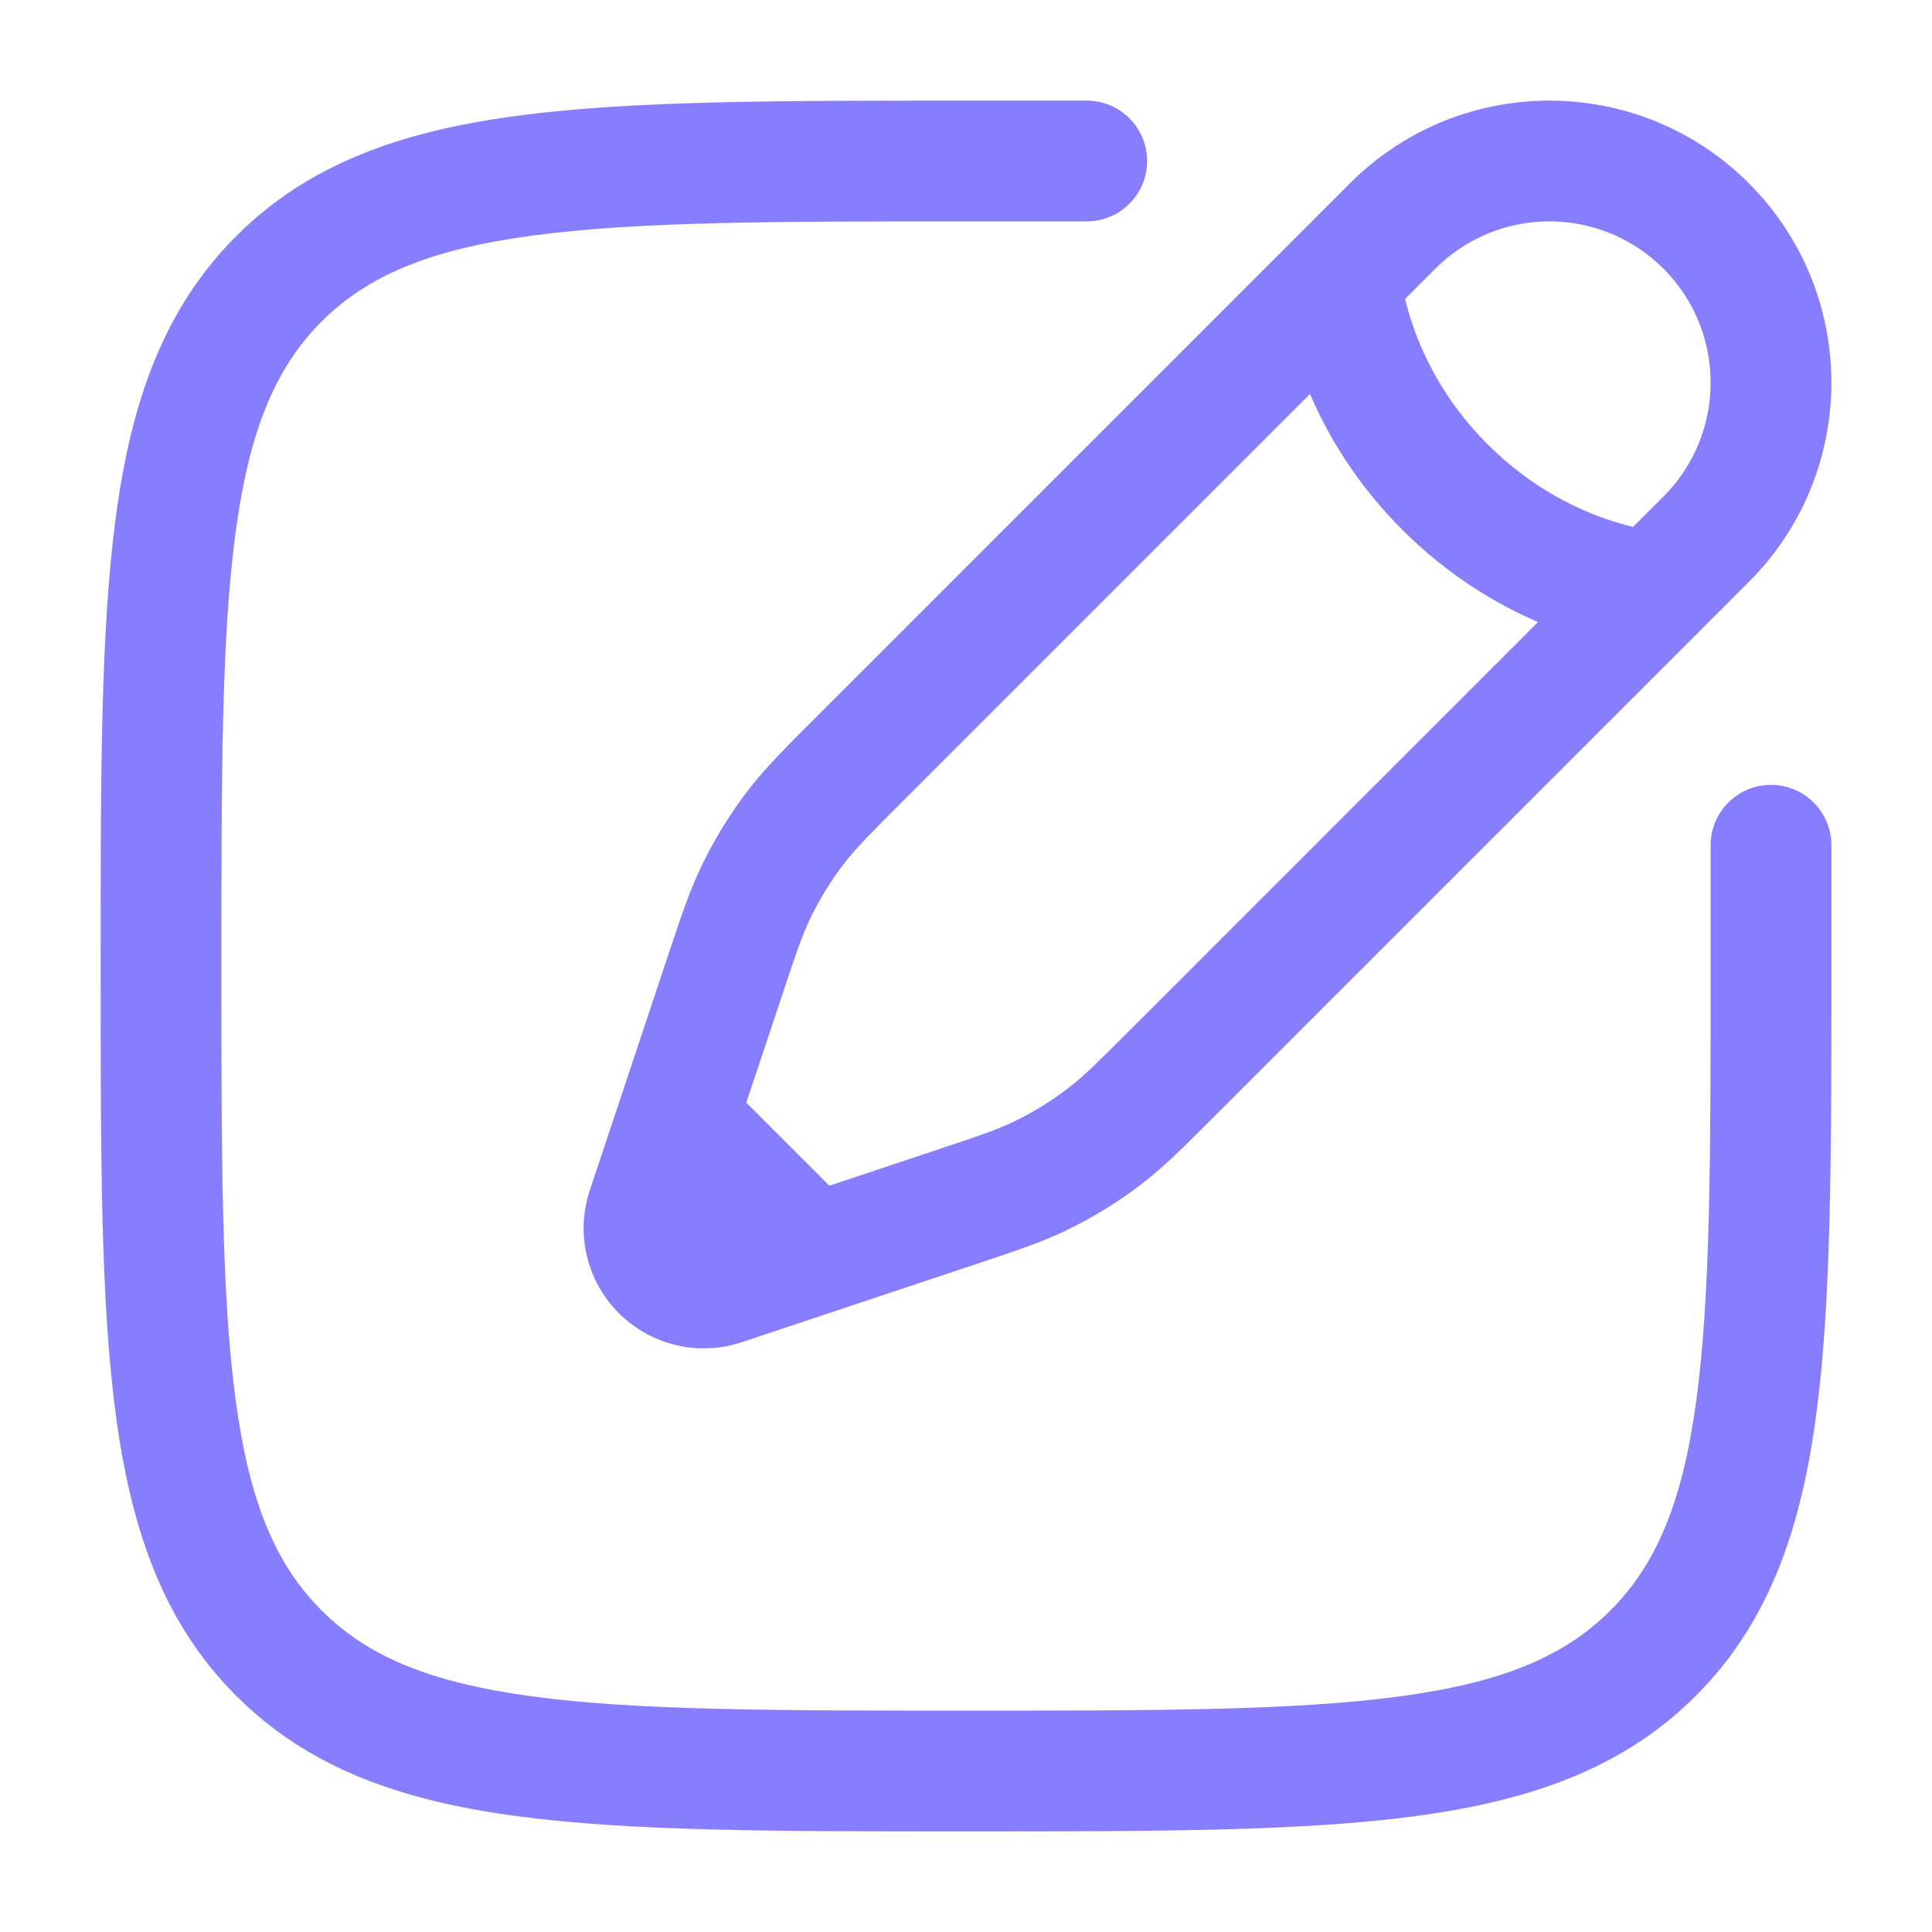
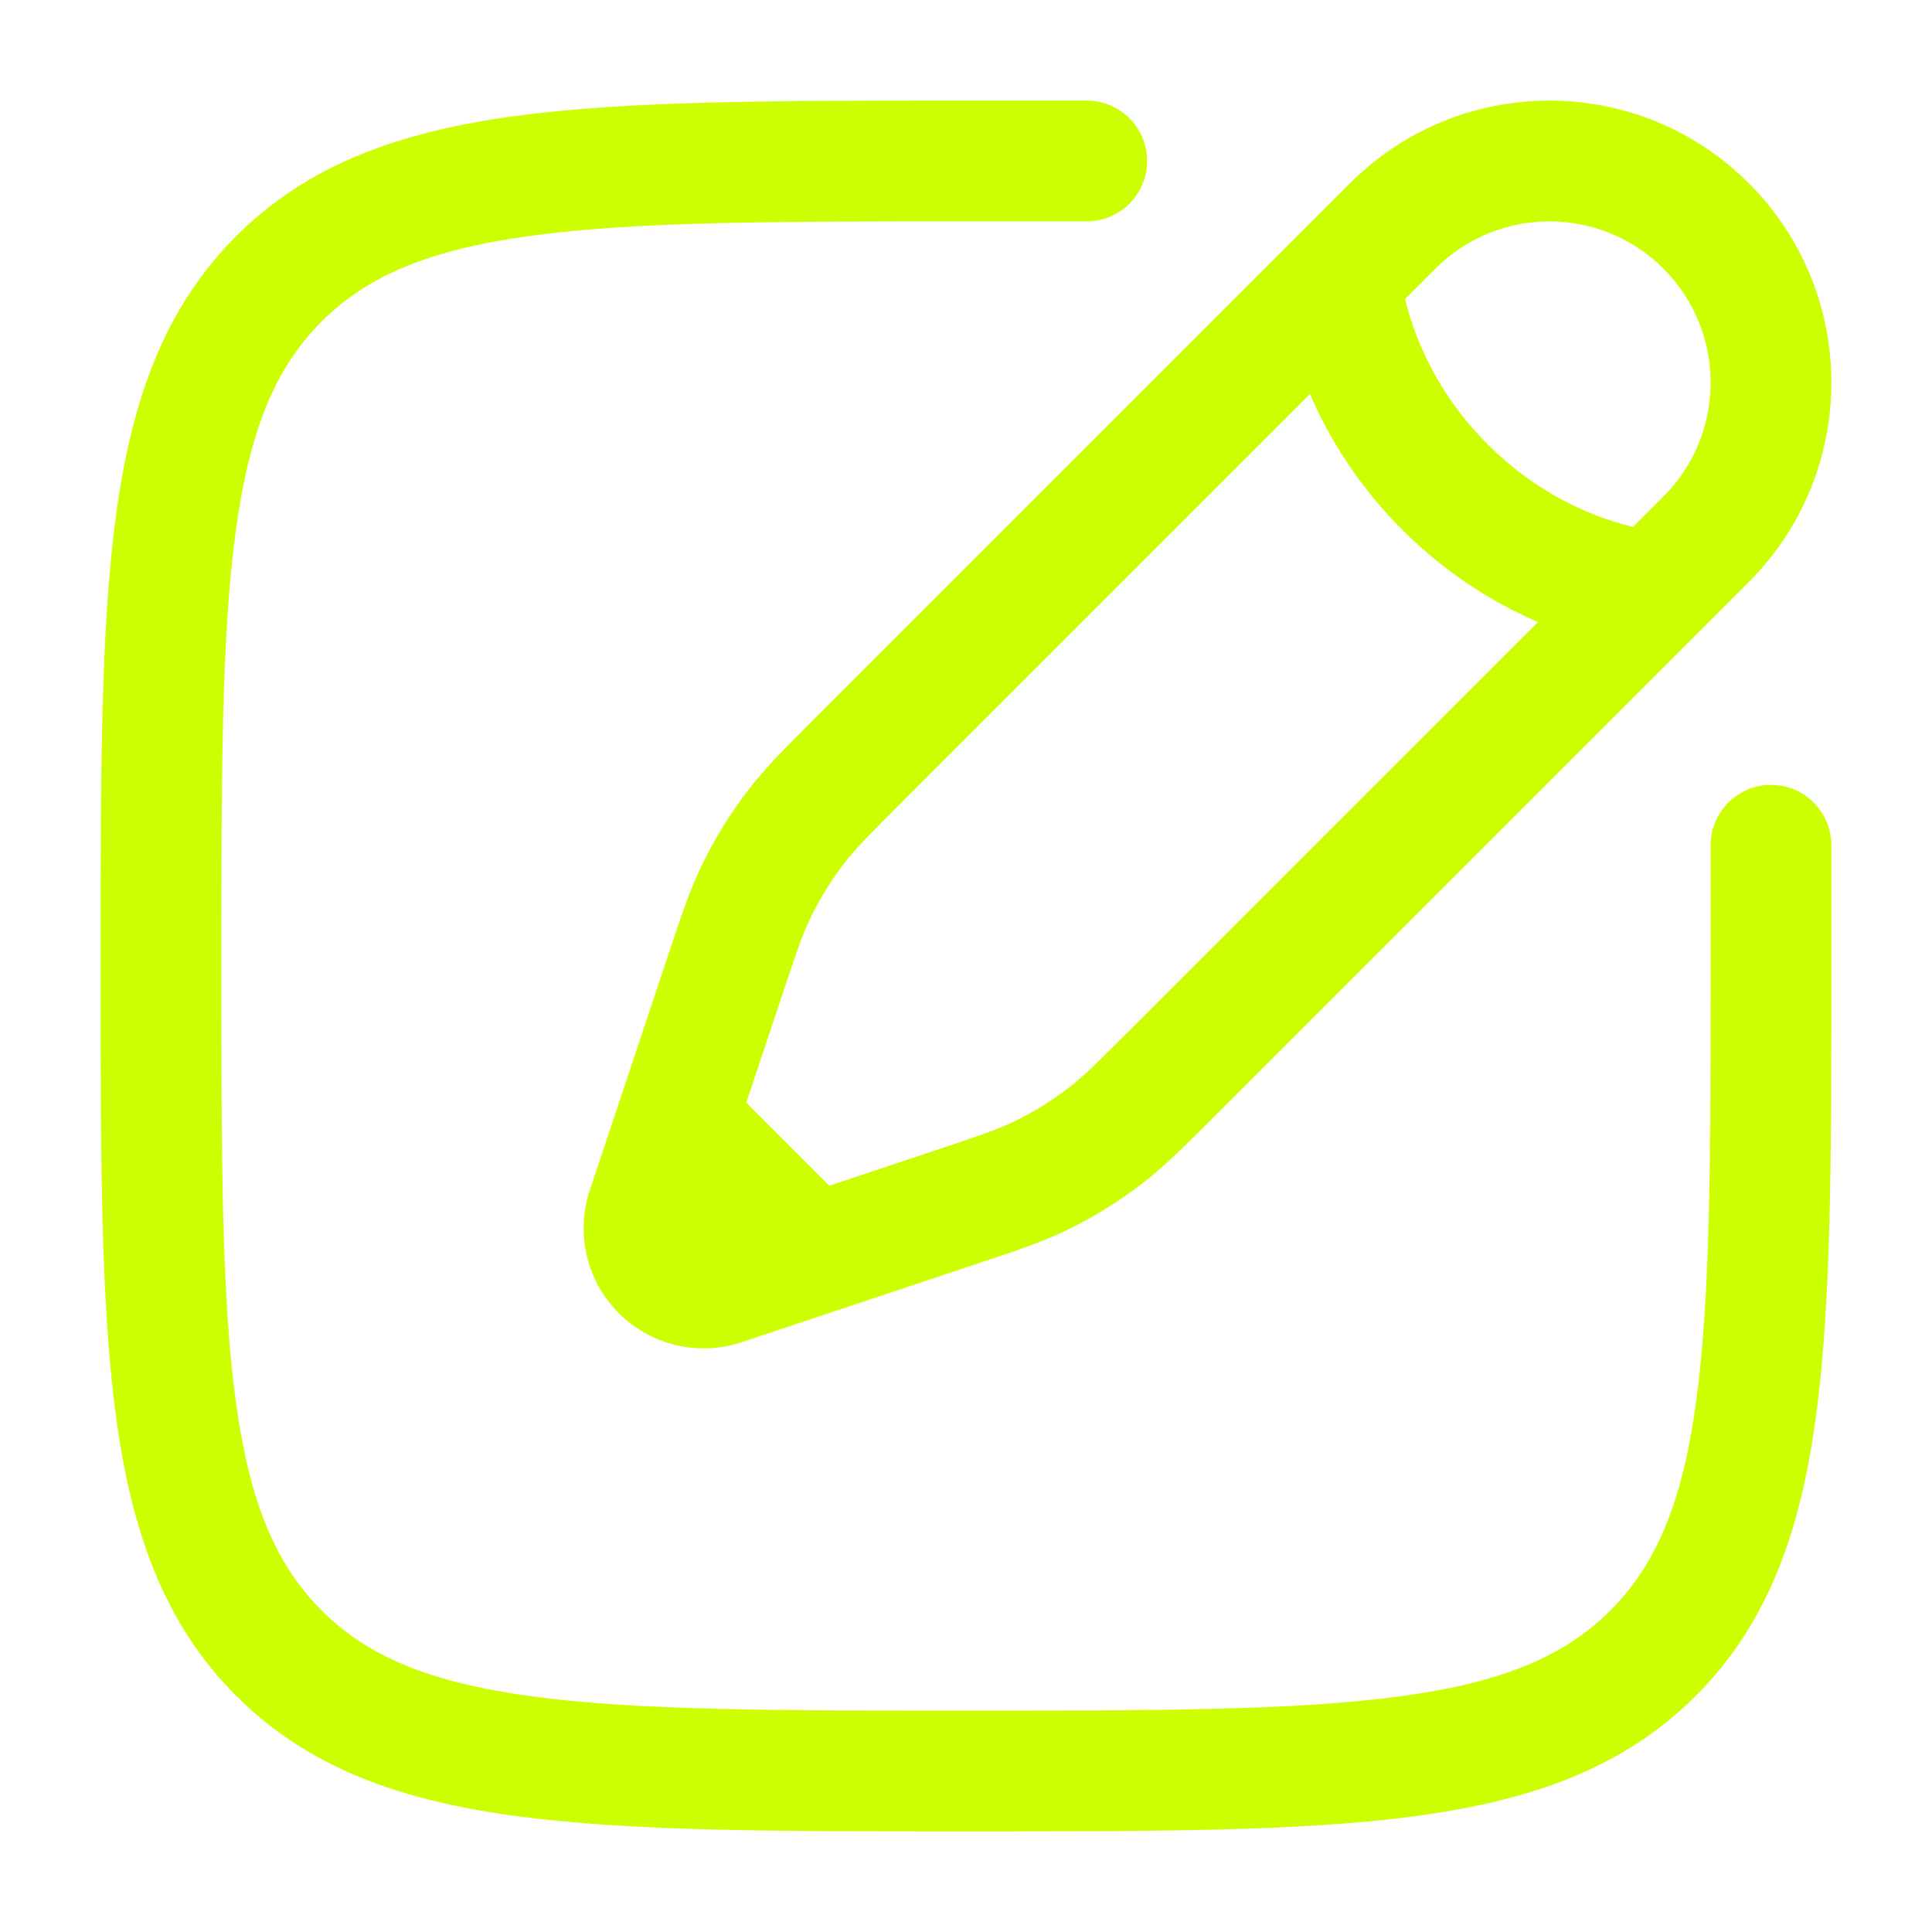
<svg xmlns="http://www.w3.org/2000/svg" width="36" height="36" viewBox="0 0 36 36" fill="none">
-   <path fill-rule="evenodd" clip-rule="evenodd" d="M17.914 1.875H20.25C20.871 1.875 21.375 2.379 21.375 3C21.375 3.621 20.871 4.125 20.25 4.125H18C14.433 4.125 11.87 4.127 9.92 4.39C8.003 4.647 6.847 5.138 5.992 5.992C5.138 6.847 4.647 8.003 4.39 9.92C4.127 11.87 4.125 14.433 4.125 18C4.125 21.567 4.127 24.13 4.39 26.08C4.647 27.997 5.138 29.153 5.992 30.008C6.847 30.862 8.003 31.353 9.92 31.61C11.87 31.873 14.433 31.875 18 31.875C21.567 31.875 24.13 31.873 26.08 31.61C27.997 31.353 29.153 30.862 30.008 30.008C30.862 29.153 31.353 27.997 31.61 26.08C31.873 24.13 31.875 21.567 31.875 18V15.75C31.875 15.129 32.379 14.625 33 14.625C33.621 14.625 34.125 15.129 34.125 15.75V18.086C34.125 21.549 34.125 24.262 33.84 26.379C33.549 28.547 32.941 30.257 31.599 31.599C30.257 32.941 28.547 33.549 26.379 33.84C24.262 34.125 21.549 34.125 18.086 34.125H17.914C14.451 34.125 11.738 34.125 9.621 33.84C7.453 33.549 5.743 32.941 4.401 31.599C3.059 30.257 2.451 28.547 2.16 26.379C1.875 24.262 1.875 21.549 1.875 18.086V17.914C1.875 14.451 1.875 11.738 2.16 9.621C2.451 7.453 3.059 5.743 4.401 4.401C5.743 3.059 7.453 2.451 9.621 2.16C11.738 1.875 14.451 1.875 17.914 1.875ZM25.156 3.414C27.208 1.362 30.534 1.362 32.586 3.414C34.638 5.466 34.638 8.792 32.586 10.844L22.614 20.816C22.057 21.373 21.708 21.722 21.319 22.026C20.86 22.384 20.364 22.69 19.839 22.94C19.393 23.153 18.925 23.309 18.178 23.558L13.821 25.01C13.017 25.278 12.13 25.069 11.531 24.469C10.931 23.87 10.722 22.983 10.99 22.179L12.442 17.822C12.691 17.075 12.847 16.607 13.06 16.161C13.31 15.636 13.616 15.14 13.974 14.681C14.278 14.292 14.627 13.943 15.184 13.386L25.156 3.414ZM30.995 5.005C29.822 3.832 27.92 3.832 26.747 5.005L26.182 5.57C26.216 5.714 26.264 5.885 26.33 6.076C26.545 6.696 26.952 7.512 27.72 8.28C28.488 9.048 29.304 9.455 29.924 9.67C30.115 9.736 30.286 9.784 30.43 9.818L30.995 9.253C32.168 8.08 32.168 6.178 30.995 5.005ZM28.658 11.591C27.884 11.258 26.982 10.724 26.129 9.871C25.276 9.018 24.742 8.116 24.409 7.342L16.826 14.925C16.201 15.55 15.957 15.798 15.748 16.065C15.491 16.395 15.271 16.751 15.091 17.129C14.945 17.434 14.833 17.764 14.554 18.603L13.906 20.546L15.454 22.094L17.397 21.446C18.236 21.167 18.566 21.055 18.871 20.909C19.249 20.729 19.605 20.509 19.935 20.252C20.202 20.044 20.45 19.799 21.075 19.174L28.658 11.591Z" fill="#877EFF" />
+   <path fill-rule="evenodd" clip-rule="evenodd" d="M17.914 1.875H20.25C20.871 1.875 21.375 2.379 21.375 3C21.375 3.621 20.871 4.125 20.25 4.125H18C14.433 4.125 11.87 4.127 9.92 4.39C8.003 4.647 6.847 5.138 5.992 5.992C5.138 6.847 4.647 8.003 4.39 9.92C4.127 11.87 4.125 14.433 4.125 18C4.125 21.567 4.127 24.13 4.39 26.08C4.647 27.997 5.138 29.153 5.992 30.008C6.847 30.862 8.003 31.353 9.92 31.61C11.87 31.873 14.433 31.875 18 31.875C21.567 31.875 24.13 31.873 26.08 31.61C27.997 31.353 29.153 30.862 30.008 30.008C30.862 29.153 31.353 27.997 31.61 26.08C31.873 24.13 31.875 21.567 31.875 18V15.75C31.875 15.129 32.379 14.625 33 14.625C33.621 14.625 34.125 15.129 34.125 15.75V18.086C34.125 21.549 34.125 24.262 33.84 26.379C33.549 28.547 32.941 30.257 31.599 31.599C30.257 32.941 28.547 33.549 26.379 33.84C24.262 34.125 21.549 34.125 18.086 34.125H17.914C14.451 34.125 11.738 34.125 9.621 33.84C7.453 33.549 5.743 32.941 4.401 31.599C3.059 30.257 2.451 28.547 2.16 26.379C1.875 24.262 1.875 21.549 1.875 18.086V17.914C1.875 14.451 1.875 11.738 2.16 9.621C2.451 7.453 3.059 5.743 4.401 4.401C5.743 3.059 7.453 2.451 9.621 2.16C11.738 1.875 14.451 1.875 17.914 1.875ZM25.156 3.414C27.208 1.362 30.534 1.362 32.586 3.414C34.638 5.466 34.638 8.792 32.586 10.844L22.614 20.816C22.057 21.373 21.708 21.722 21.319 22.026C20.86 22.384 20.364 22.69 19.839 22.94C19.393 23.153 18.925 23.309 18.178 23.558L13.821 25.01C13.017 25.278 12.13 25.069 11.531 24.469C10.931 23.87 10.722 22.983 10.99 22.179L12.442 17.822C12.691 17.075 12.847 16.607 13.06 16.161C13.31 15.636 13.616 15.14 13.974 14.681C14.278 14.292 14.627 13.943 15.184 13.386L25.156 3.414ZM30.995 5.005C29.822 3.832 27.92 3.832 26.747 5.005L26.182 5.57C26.216 5.714 26.264 5.885 26.33 6.076C26.545 6.696 26.952 7.512 27.72 8.28C28.488 9.048 29.304 9.455 29.924 9.67C30.115 9.736 30.286 9.784 30.43 9.818L30.995 9.253C32.168 8.08 32.168 6.178 30.995 5.005ZM28.658 11.591C27.884 11.258 26.982 10.724 26.129 9.871C25.276 9.018 24.742 8.116 24.409 7.342L16.826 14.925C16.201 15.55 15.957 15.798 15.748 16.065C15.491 16.395 15.271 16.751 15.091 17.129C14.945 17.434 14.833 17.764 14.554 18.603L13.906 20.546L15.454 22.094L17.397 21.446C18.236 21.167 18.566 21.055 18.871 20.909C19.249 20.729 19.605 20.509 19.935 20.252C20.202 20.044 20.45 19.799 21.075 19.174L28.658 11.591Z" fill="#CCFF00" />
</svg>
